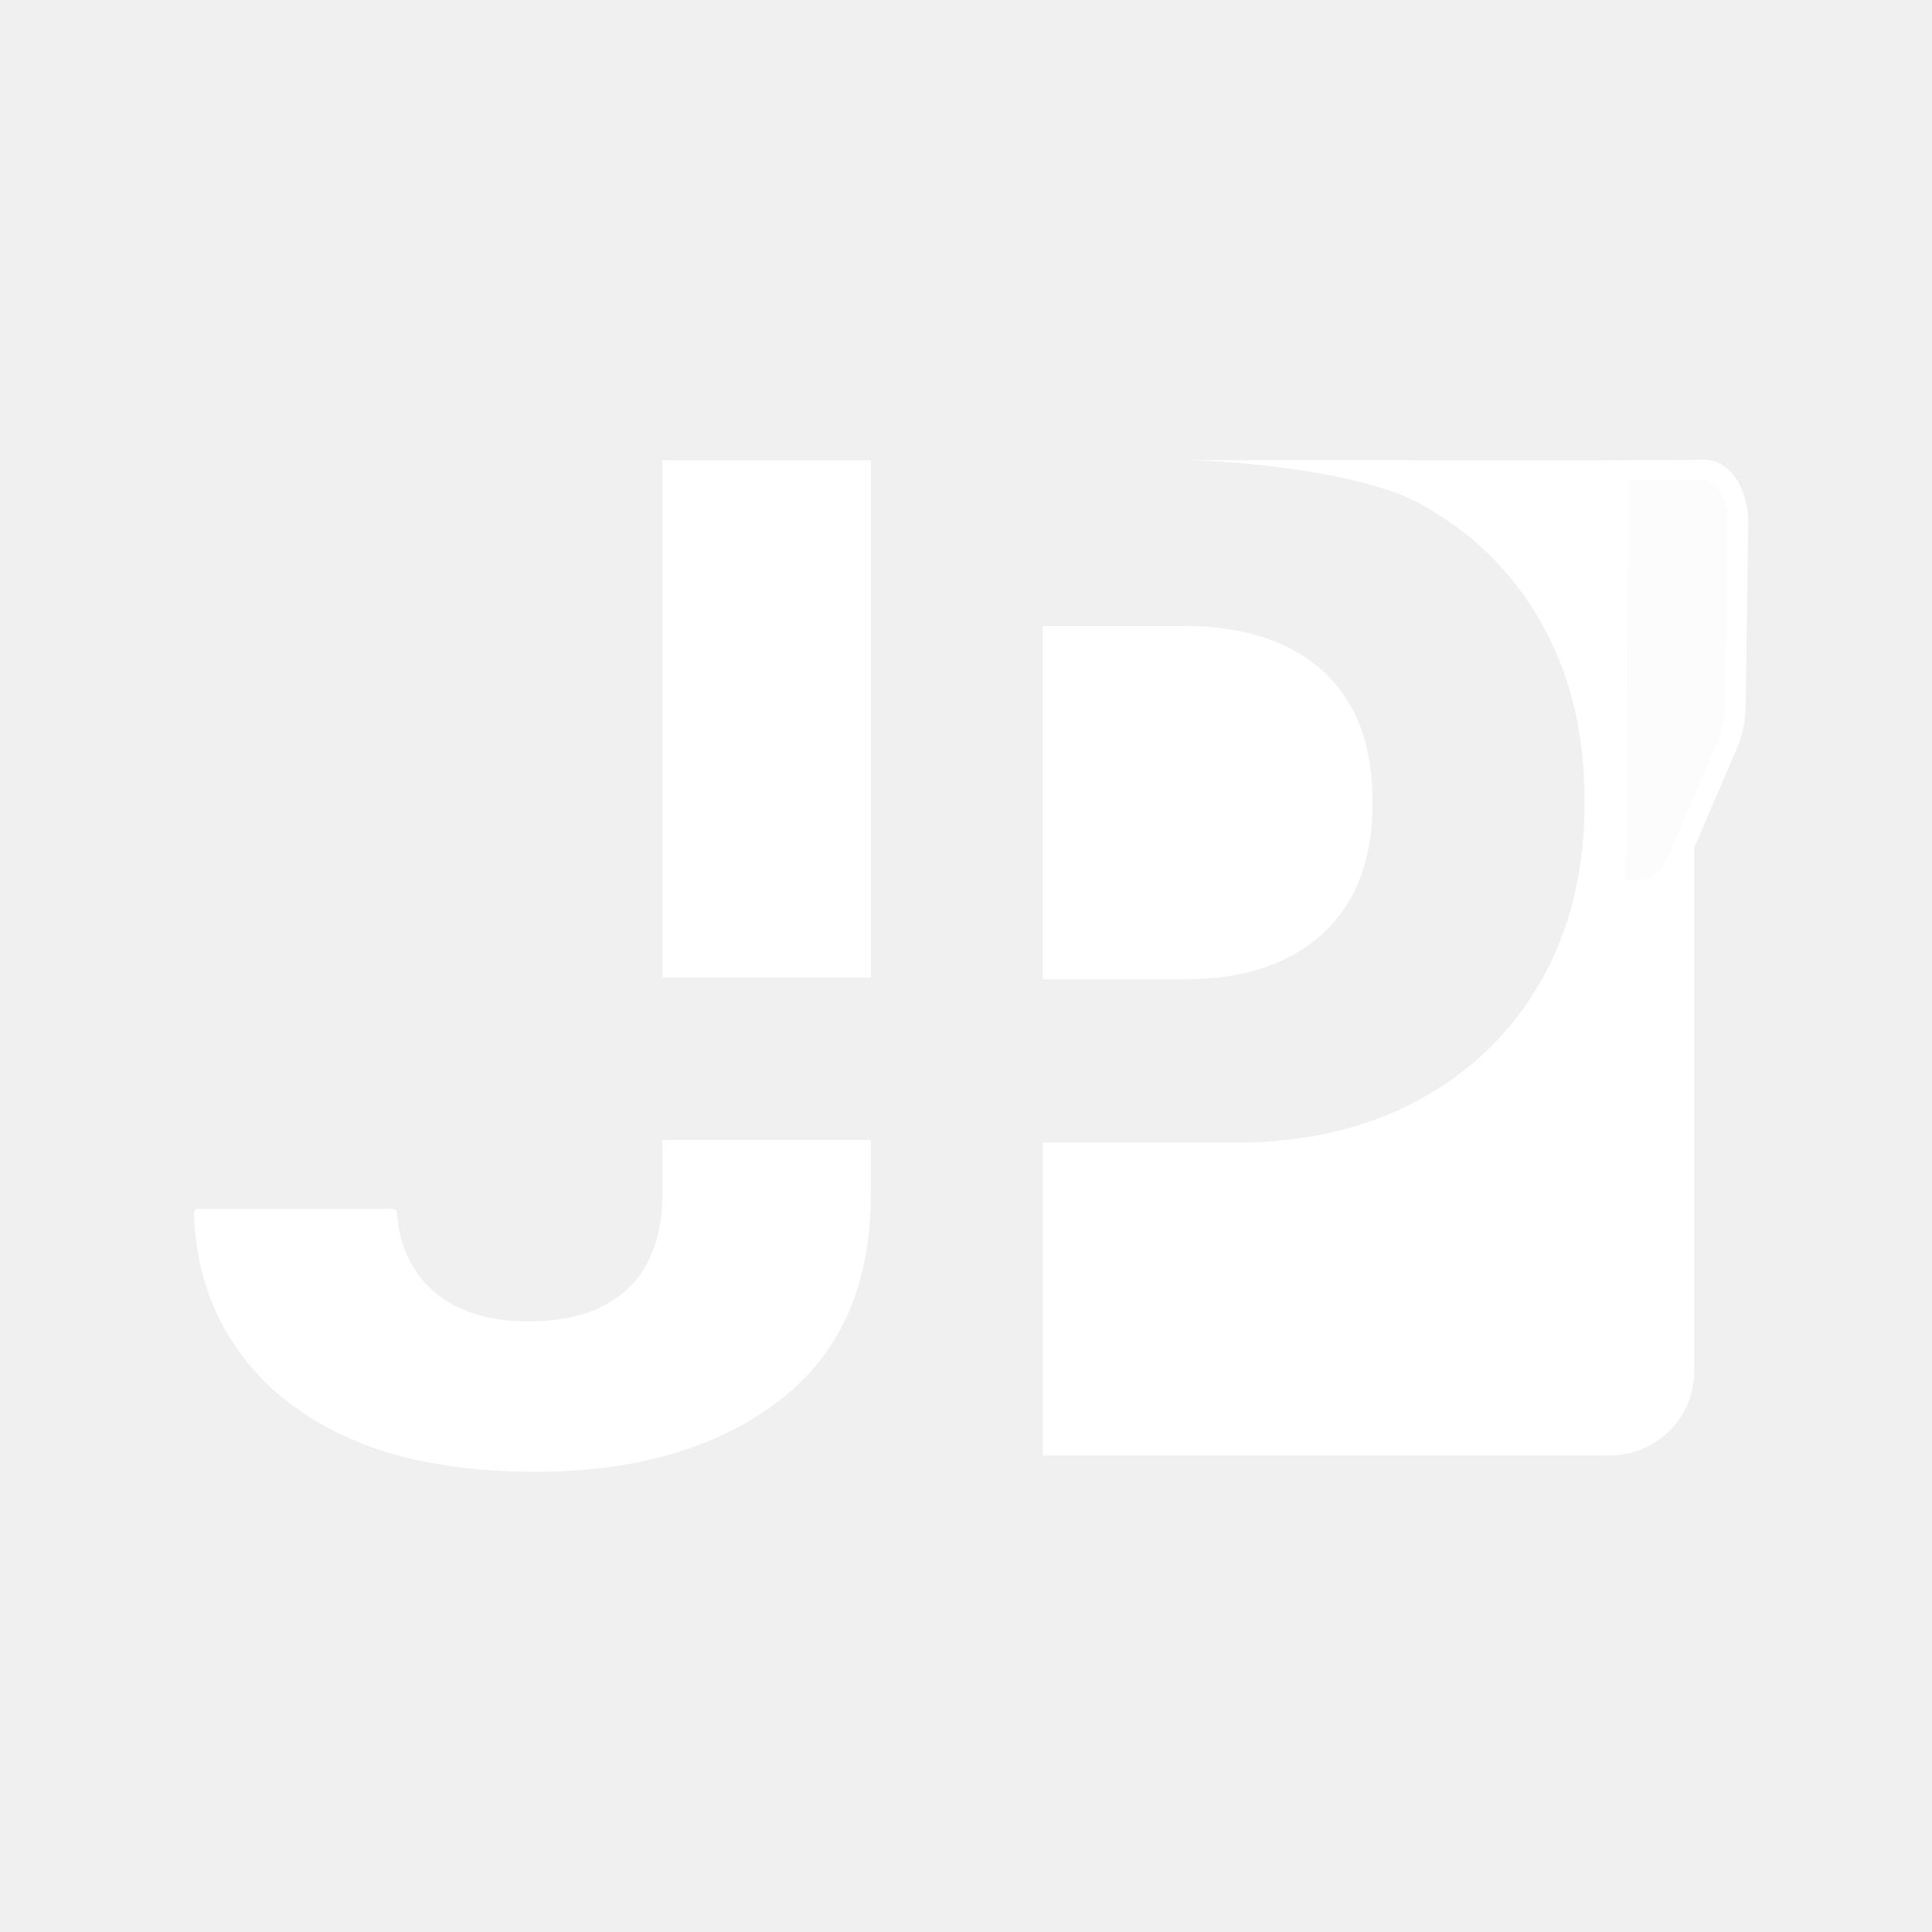
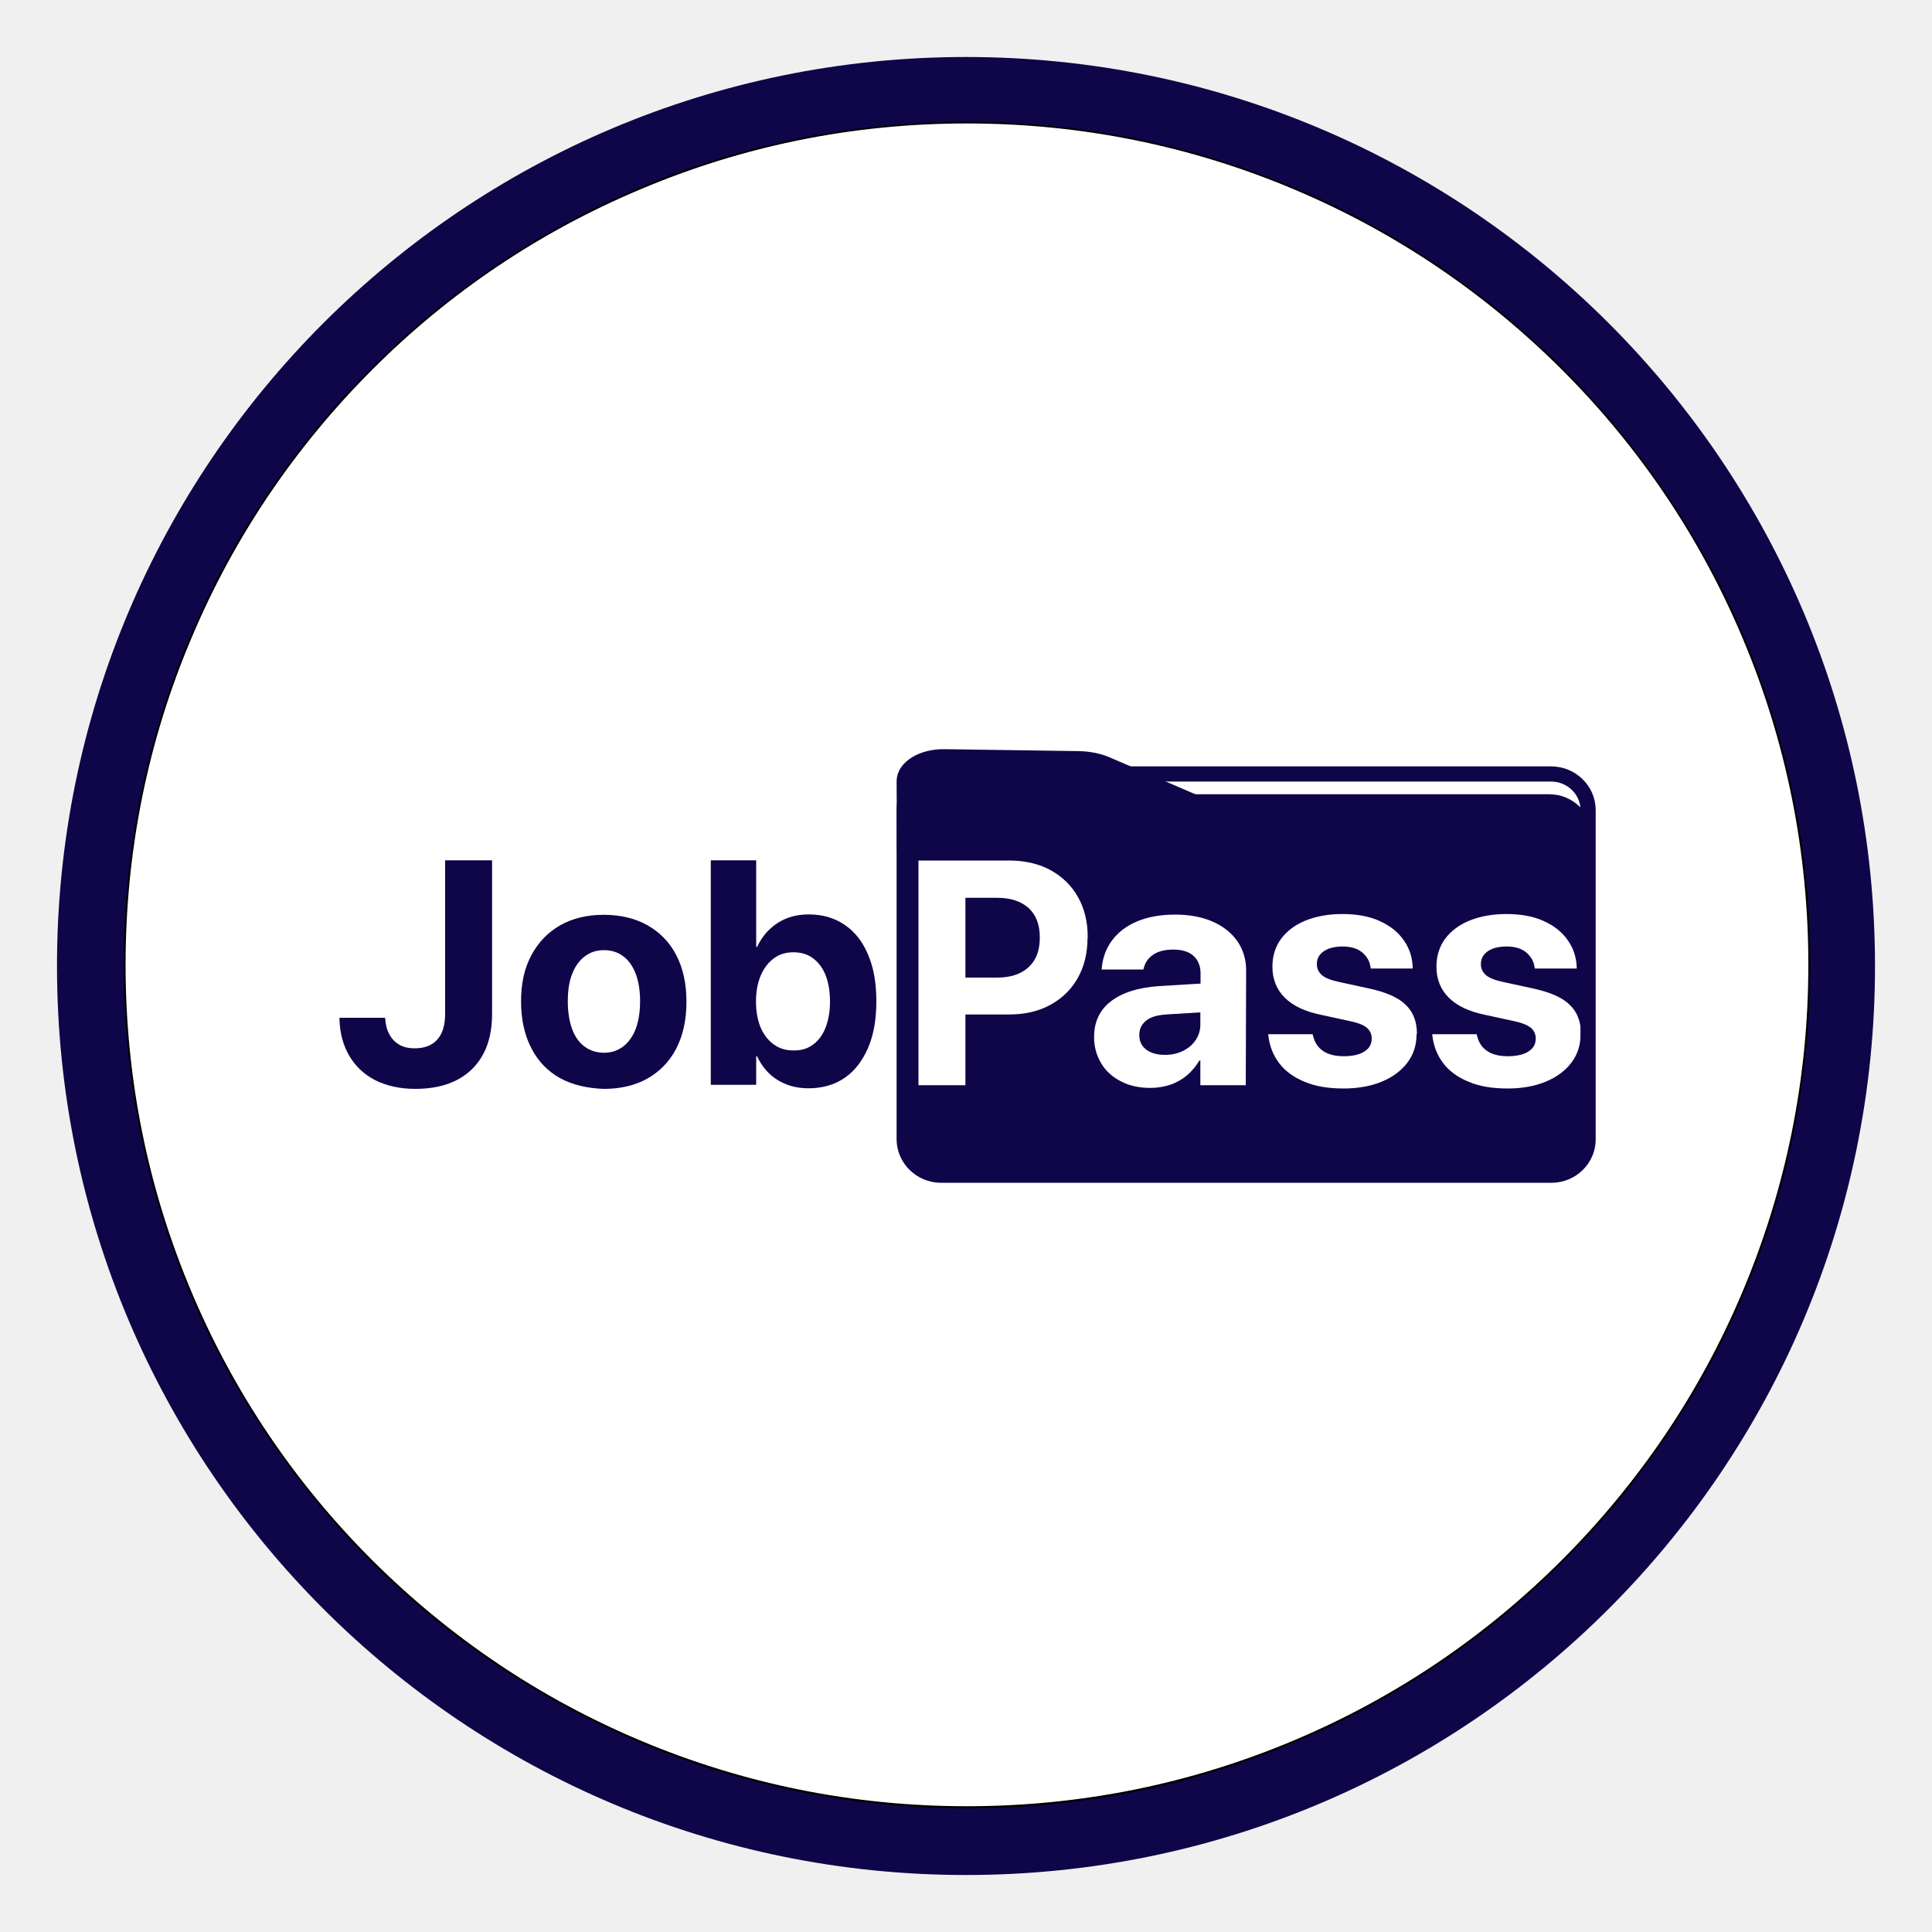
- <svg xmlns="http://www.w3.org/2000/svg" version="1.1" id="Calque_1" x="0px" y="0px" viewBox="0 0 2000 2000" style="enable-background:new 0 0 2000 2000;" xml:space="preserve">
+ <svg xmlns="http://www.w3.org/2000/svg" version="1.1" id="Calque_1" x="0px" y="0px" viewBox="0 0 1000 1000" style="enable-background:new 0 0 1000 1000;" xml:space="preserve">
  <style type="text/css">
- 	.st0{fill:#FFFFFF;}
- 	.st1{fill:none;}
- 	.st2{fill:#FCFCFC;stroke:#FFFFFF;stroke-width:21.194;stroke-miterlimit:10;}
+ 	.st0{fill:#0F0649;}
+ 	.st1{fill:#FFFFFF;}
+ 	.st2{fill:#0F0649;stroke:#0F0649;stroke-width:7.853;stroke-miterlimit:10;}
+ 	.st3{fill:none;stroke:#0F0649;stroke-width:7.853;stroke-miterlimit:10;}
</style>
  <g>
+     <circle class="st0" cx="500" cy="500" r="470.5" />
+   </g>
+   <g>
+     <path class="st1" d="M500.5,935.5c-58.9,0-116-11.5-169.7-34.3c-51.9-22-98.6-53.4-138.6-93.4s-71.5-86.7-93.4-138.6   C76,615.5,64.5,558.4,64.5,499.5s11.5-116,34.3-169.7c22-51.9,53.4-98.6,93.4-138.6s86.7-71.5,138.6-93.4   C384.5,75,441.6,63.5,500.5,63.5s116,11.5,169.7,34.3c51.9,22,98.6,53.4,138.6,93.4s71.5,86.7,93.4,138.6   c22.7,53.8,34.3,110.9,34.3,169.7c0,58.9-11.5,116-34.3,169.7c-22,51.9-53.4,98.6-93.4,138.6s-86.7,71.5-138.6,93.4   C616.5,924,559.4,935.5,500.5,935.5z" />
+     <path d="M500.5,63.9c58.8,0,115.8,11.5,169.5,34.2c51.9,21.9,98.4,53.3,138.5,93.3c40,40,71.4,86.6,93.3,138.5   c22.7,53.7,34.2,110.7,34.2,169.5s-11.5,115.8-34.2,169.5c-21.9,51.9-53.3,98.4-93.3,138.5c-40,40-86.6,71.4-138.5,93.3   c-53.7,22.7-110.7,34.2-169.5,34.2S384.7,923.4,331,900.7c-51.9-21.9-98.4-53.3-138.5-93.3c-40-40-71.4-86.6-93.3-138.5   C76.5,615.2,65,558.2,65,499.4S76.4,383.7,99.2,330c21.9-51.9,53.3-98.4,93.3-138.5s86.6-71.4,138.5-93.3   C384.7,75.4,441.7,63.9,500.5,63.9 M500.5,63C259.4,63,64,258.4,64,499.5S259.4,936,500.5,936S937,740.6,937,499.5   S741.6,63,500.5,63L500.5,63z" />
+   </g>
+   <g>
+     <path class="st2" d="M618.5,415.3L573,395.7c-4.3-1.9-9.4-2.9-14.7-3l-69.5-1c-11.4-0.2-20.8,5.6-20.8,12.7l0.2,33.5l160.7,1v-11.3   C628.8,422.6,624.9,418.1,618.5,415.3z" />
+     <path class="st3" d="M802.9,608.3H487.2c-10.6,0-19.2-8.4-19.2-18.7V419.3c0-10.3,8.6-18.7,19.2-18.7h138.4h177.2   c10.6,0,19.2,8.4,19.2,18.7v170.3C822.1,599.9,813.5,608.3,802.9,608.3z" />
    <g>
-       <g>
-         <path class="st0" d="M1225.2,1013.8c61.9,0,110-15.8,144.3-47.5s51.4-76.6,51.4-134.7v-1.4c0-59.1-17.1-104.2-51.4-135.4     s-82.4-46.8-144.3-46.8h-145.4v1.7h-0.3v364.1h0.3L1225.2,1013.8L1225.2,1013.8z" />
-         <path class="st0" d="M1666.7,476.5l-447-0.1c72.4,0,194.2,14.8,248.5,44.1c54.3,29.3,96.6,70.4,126.8,123.2     c30.2,52.9,45.4,114.8,45.4,185.7v1.4c0,70.5-15.1,132.2-45.4,185c-30.3,52.9-72.5,93.9-126.8,123.2     c-54.3,29.3-117.6,43.9-190,43.9h-198.6v323.7h587.2c48.1,0,87.1-39,87.1-87.1v-856C1753.8,515.5,1714.8,476.5,1666.7,476.5z" />
-       </g>
-       <g>
-         <path class="st0" d="M685.8,1234.9c0,43.3-11.9,76.3-35.7,99s-58.3,34-103.6,34c-28.1,0-52-4.8-71.8-14.3s-35-22.9-45.7-40     s-16.8-36.8-18.2-59l0,0c-0.4-1.9-2.1-3.2-4-3.2h-202c-2.2,0-4.1,1.8-4.1,4.1v0.9c1.9,53.7,17,100.6,45.4,140.8     c28.3,40.2,68.1,71.3,119.3,93.3c51.2,22.1,112.3,32.4,183.2,33.1c107,1,195.6-24.5,260.4-75.5c62.6-49.2,92.5-120.8,92.5-211.4     v-56.6H685.7L685.8,1234.9L685.8,1234.9z" />
-         <rect x="685.8" y="476.5" class="st0" width="215.8" height="535.5" />
-         <polygon class="st1" points="685.8,1180.1 901.6,1180.1 901.6,1012.1 685.8,1012.1    " />
-       </g>
+       <path class="st0" d="M194.2,559.1c-5.8-3-10.2-7.2-13.4-12.6c-3.2-5.4-4.9-11.8-5.1-19v-0.7h23.6l0.1,0.5c0.2,3,0.8,5.7,2.1,8    c1.2,2.3,2.9,4.1,5.1,5.4c2.2,1.3,4.9,1.9,8.1,1.9c5.1,0,9-1.5,11.7-4.6c2.7-3,4-7.5,4-13.4v-79.3h24.3v79.5    c0,12.3-3.5,21.8-10.4,28.6c-7,6.8-16.8,10.2-29.4,10.2C206.9,563.6,200,562,194.2,559.1z" />
+       <path class="st0" d="M289.8,558c-6.4-3.6-11.3-8.7-14.8-15.5s-5.3-14.8-5.3-24.1v-0.2c0-9.3,1.8-17.3,5.4-23.9    c3.6-6.7,8.6-11.8,14.9-15.4c6.4-3.6,13.9-5.4,22.5-5.4s16.2,1.8,22.6,5.4s11.4,8.7,14.9,15.4c3.5,6.7,5.3,14.7,5.3,24.1v0.2    c0,9.4-1.8,17.4-5.3,24.2c-3.5,6.7-8.5,11.8-14.8,15.4c-6.4,3.6-13.9,5.4-22.7,5.4C303.8,563.3,296.2,561.5,289.8,558z     M322.5,541.7c2.8-2.1,4.9-5.1,6.5-9c1.5-4,2.3-8.8,2.3-14.4v-0.2c0-5.5-0.8-10.3-2.3-14.2c-1.6-4-3.7-7-6.5-9    c-2.8-2.1-6.1-3.1-9.9-3.1s-7,1-9.9,3.2c-2.8,2.1-5,5.1-6.5,9c-1.6,3.9-2.3,8.6-2.3,14.2v0.2c0,5.6,0.8,10.4,2.3,14.4s3.7,7,6.5,9    c2.9,2.1,6.2,3.1,10.1,3.1C316.4,544.9,319.7,543.8,322.5,541.7z" />
+       <path class="st0" d="M402.3,558.9c-4.6-2.9-8-7-10.4-12.1h-0.5v14.7h-23.5V445.3h23.5v44.8h0.5c2.4-5.2,5.9-9.3,10.5-12.3    s10-4.5,16.1-4.5c7.2,0,13.5,1.8,18.7,5.4c5.3,3.6,9.3,8.7,12.1,15.4c2.9,6.7,4.3,14.7,4.3,24.1v0.1c0,9.3-1.4,17.4-4.3,24.1    c-2.9,6.7-6.9,11.9-12.1,15.5c-5.3,3.6-11.5,5.4-18.8,5.4C412.3,563.3,406.9,561.8,402.3,558.9z M420.8,540.7c2.9-2.1,5-5,6.5-8.8    s2.3-8.3,2.3-13.5v-0.1c0-5.3-0.8-9.8-2.3-13.6s-3.8-6.7-6.6-8.8c-2.9-2.1-6.2-3-10.1-3c-3.8,0-7.2,1-10,3.1    c-2.9,2.1-5.1,5-6.8,8.8c-1.6,3.8-2.5,8.3-2.5,13.4v0.1c0,5.2,0.8,9.7,2.4,13.5s3.9,6.7,6.8,8.8s6.2,3.1,10.1,3.1    C414.6,543.8,418,542.8,420.8,540.7z" />
    </g>
-     <path class="st2" d="M1735.7,893l52.8-122.9c5-11.7,7.8-25.5,8-39.7l2.7-187.7c0.4-30.8-15-56.2-34.2-56.1l-90.3,0.5l-2.7,433.8   h30.6C1715.9,920.8,1728.2,910.4,1735.7,893z" />
+     <g>
+       <path class="st0" d="M603.5,525.1c-4.5,0.3-8,1.3-10.3,3.2s-3.5,4.3-3.5,7.3v0.2c0,3.2,1.2,5.6,3.6,7.5c2.4,1.8,5.7,2.7,9.7,2.7    c3.5,0,6.6-0.7,9.4-2.1c2.8-1.4,4.9-3.2,6.5-5.6c1.6-2.4,2.4-5.1,2.4-8V524L603.5,525.1z" />
+       <path class="st0" d="M532.4,470c-3.9-3.5-9.3-5.3-16.3-5.3h-16.4V506h16.4c7,0,12.4-1.8,16.3-5.4c3.9-3.6,5.8-8.6,5.8-15.2v-0.2    C538.2,478.6,536.3,473.6,532.4,470z" />
+       <path class="st0" d="M801.9,411.1H487.3c-12.4,0-22.4,10-22.4,22.4v150.6c0,12.4,10,22.4,22.4,22.4h314.6    c12.4,0,22.4-10,22.4-22.4V433.5C824.3,421.1,814.3,411.1,801.9,411.1z M562.9,485.4c0,8-1.7,14.9-5.1,20.9    c-3.4,6-8.2,10.6-14.3,13.9c-6.1,3.3-13.2,4.9-21.4,4.9h-22.4v36.6h-24.3V445.4h12.3h12.1h22.4c8.1,0,15.3,1.6,21.4,4.9    c6.1,3.3,10.9,7.9,14.3,13.9c3.4,6,5.1,12.9,5.1,20.9v0.3H562.9z M644.8,561.7h-23.5v-12.8h-0.5c-1.7,2.9-3.8,5.4-6.3,7.6    c-2.5,2.1-5.4,3.8-8.6,4.9s-6.7,1.7-10.5,1.7c-5.7,0-10.8-1.1-15.2-3.4c-4.4-2.2-7.8-5.3-10.2-9.3s-3.7-8.5-3.7-13.5v-0.2    c0-7.8,2.9-14,8.8-18.5c5.9-4.5,14.2-7.1,24.9-7.8l21.4-1.3v-5.3c0-3.8-1.2-6.8-3.6-9c-2.4-2.2-5.9-3.3-10.5-3.3    c-4.4,0-7.9,0.9-10.5,2.7c-2.6,1.8-4.1,4.1-4.8,6.9l-0.2,0.7h-21.6l0.1-1c0.5-5.3,2.3-10.1,5.4-14.2c3.1-4.1,7.4-7.4,12.9-9.7    s12-3.5,19.6-3.5c7.5,0,13.9,1.2,19.4,3.6s9.7,5.7,12.8,10.1c3,4.3,4.6,9.4,4.6,15.2L644.8,561.7L644.8,561.7z M733.2,535.4    c0,5.6-1.6,10.5-4.8,14.7s-7.7,7.5-13.3,9.8s-12.2,3.5-19.6,3.5c-8,0-14.7-1.1-20.3-3.5c-5.6-2.3-10-5.5-13.1-9.6s-5-8.9-5.6-14.3    l-0.1-0.7h23l0.2,0.7c0.8,3.4,2.4,6,5.1,7.9s6.3,2.8,11,2.8c3,0,5.6-0.4,7.7-1.1c2.1-0.7,3.7-1.8,4.9-3.1c1.1-1.3,1.7-3,1.7-4.8    v-0.1c0-2.3-0.8-4.1-2.5-5.6s-4.6-2.6-8.9-3.5l-14.7-3.2c-8.4-1.7-14.7-4.7-18.9-8.9s-6.4-9.5-6.4-16v-0.1    c0-5.5,1.5-10.3,4.5-14.4c3-4,7.2-7.2,12.6-9.4c5.4-2.2,11.8-3.4,19.1-3.4c7.6,0,14.1,1.2,19.5,3.7s9.4,5.7,12.3,9.9    c2.9,4.1,4.4,8.7,4.6,13.8v0.8h-21.7l-0.1-0.6c-0.4-3-1.8-5.6-4.3-7.7s-5.9-3.1-10.3-3.1c-2.7,0-5,0.4-7,1.1    c-2,0.8-3.5,1.8-4.6,3.2c-1.1,1.3-1.6,3-1.6,4.8v0.1c0,2.2,0.9,4.1,2.6,5.6c1.7,1.5,4.8,2.7,9.1,3.6l14.7,3.2    c9.1,1.9,15.6,4.7,19.5,8.5c4,3.8,5.9,8.8,5.9,15.2L733.2,535.4L733.2,535.4z M818.1,535.4c0,5.6-1.6,10.5-4.8,14.7    s-7.7,7.5-13.3,9.8s-12.2,3.5-19.6,3.5c-8,0-14.7-1.1-20.3-3.5c-5.6-2.3-10-5.5-13.1-9.6s-5-8.9-5.6-14.3l-0.1-0.7h23l0.2,0.7    c0.8,3.4,2.4,6,5.1,7.9s6.3,2.8,11,2.8c3,0,5.6-0.4,7.7-1.1c2.1-0.7,3.7-1.8,4.9-3.1c1.1-1.3,1.7-3,1.7-4.8v-0.1    c0-2.3-0.8-4.1-2.5-5.6c-1.7-1.4-4.6-2.6-8.9-3.5l-14.7-3.2c-8.4-1.7-14.7-4.7-18.9-8.9s-6.4-9.5-6.4-16v-0.1    c0-5.5,1.5-10.3,4.5-14.4c3-4,7.2-7.2,12.6-9.4c5.4-2.2,11.8-3.4,19.1-3.4c7.6,0,14.1,1.2,19.5,3.7c5.3,2.4,9.4,5.7,12.3,9.9    c2.9,4.1,4.4,8.7,4.6,13.8v0.8h-21.7l-0.1-0.6c-0.4-3-1.8-5.6-4.3-7.7s-5.9-3.1-10.3-3.1c-2.7,0-5,0.4-7,1.1    c-2,0.8-3.5,1.8-4.6,3.2c-1.1,1.3-1.6,3-1.6,4.8v0.1c0,2.2,0.9,4.1,2.6,5.6c1.7,1.5,4.8,2.7,9.1,3.6l14.7,3.2    c9.1,1.9,15.6,4.7,19.5,8.5c4,3.8,5.9,8.8,5.9,15.2L818.1,535.4L818.1,535.4z" />
+     </g>
  </g>
</svg>
